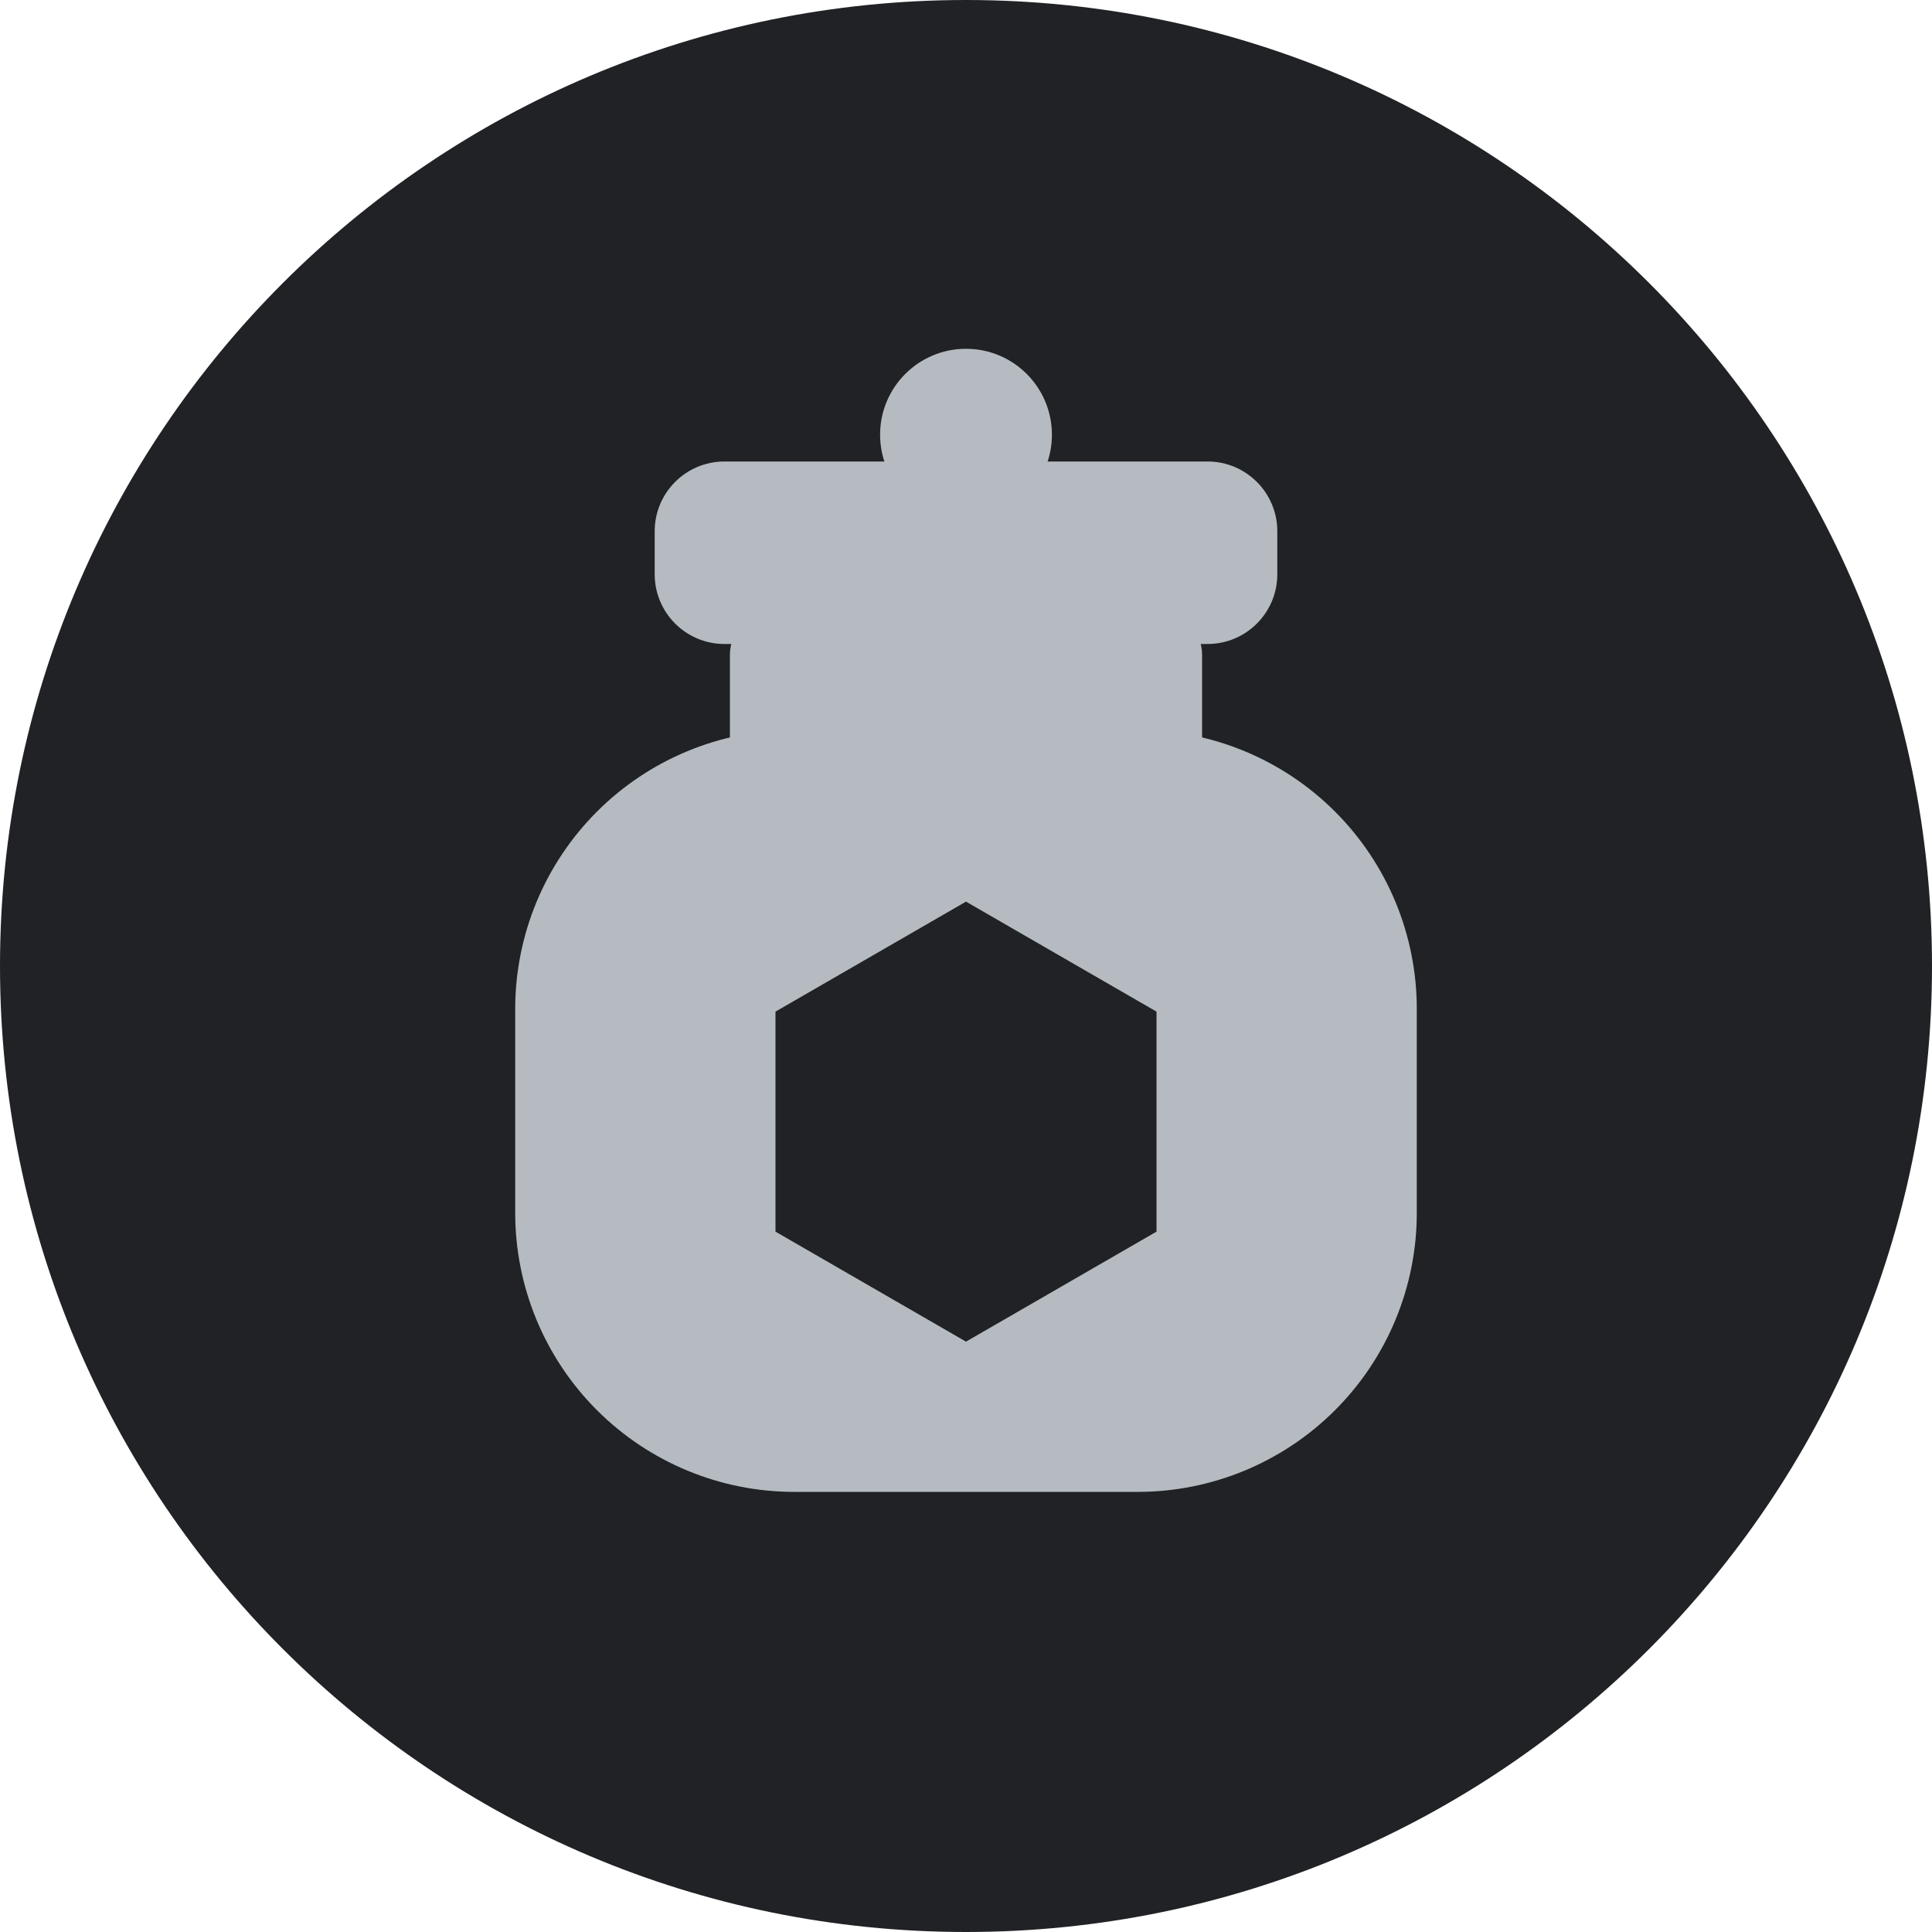
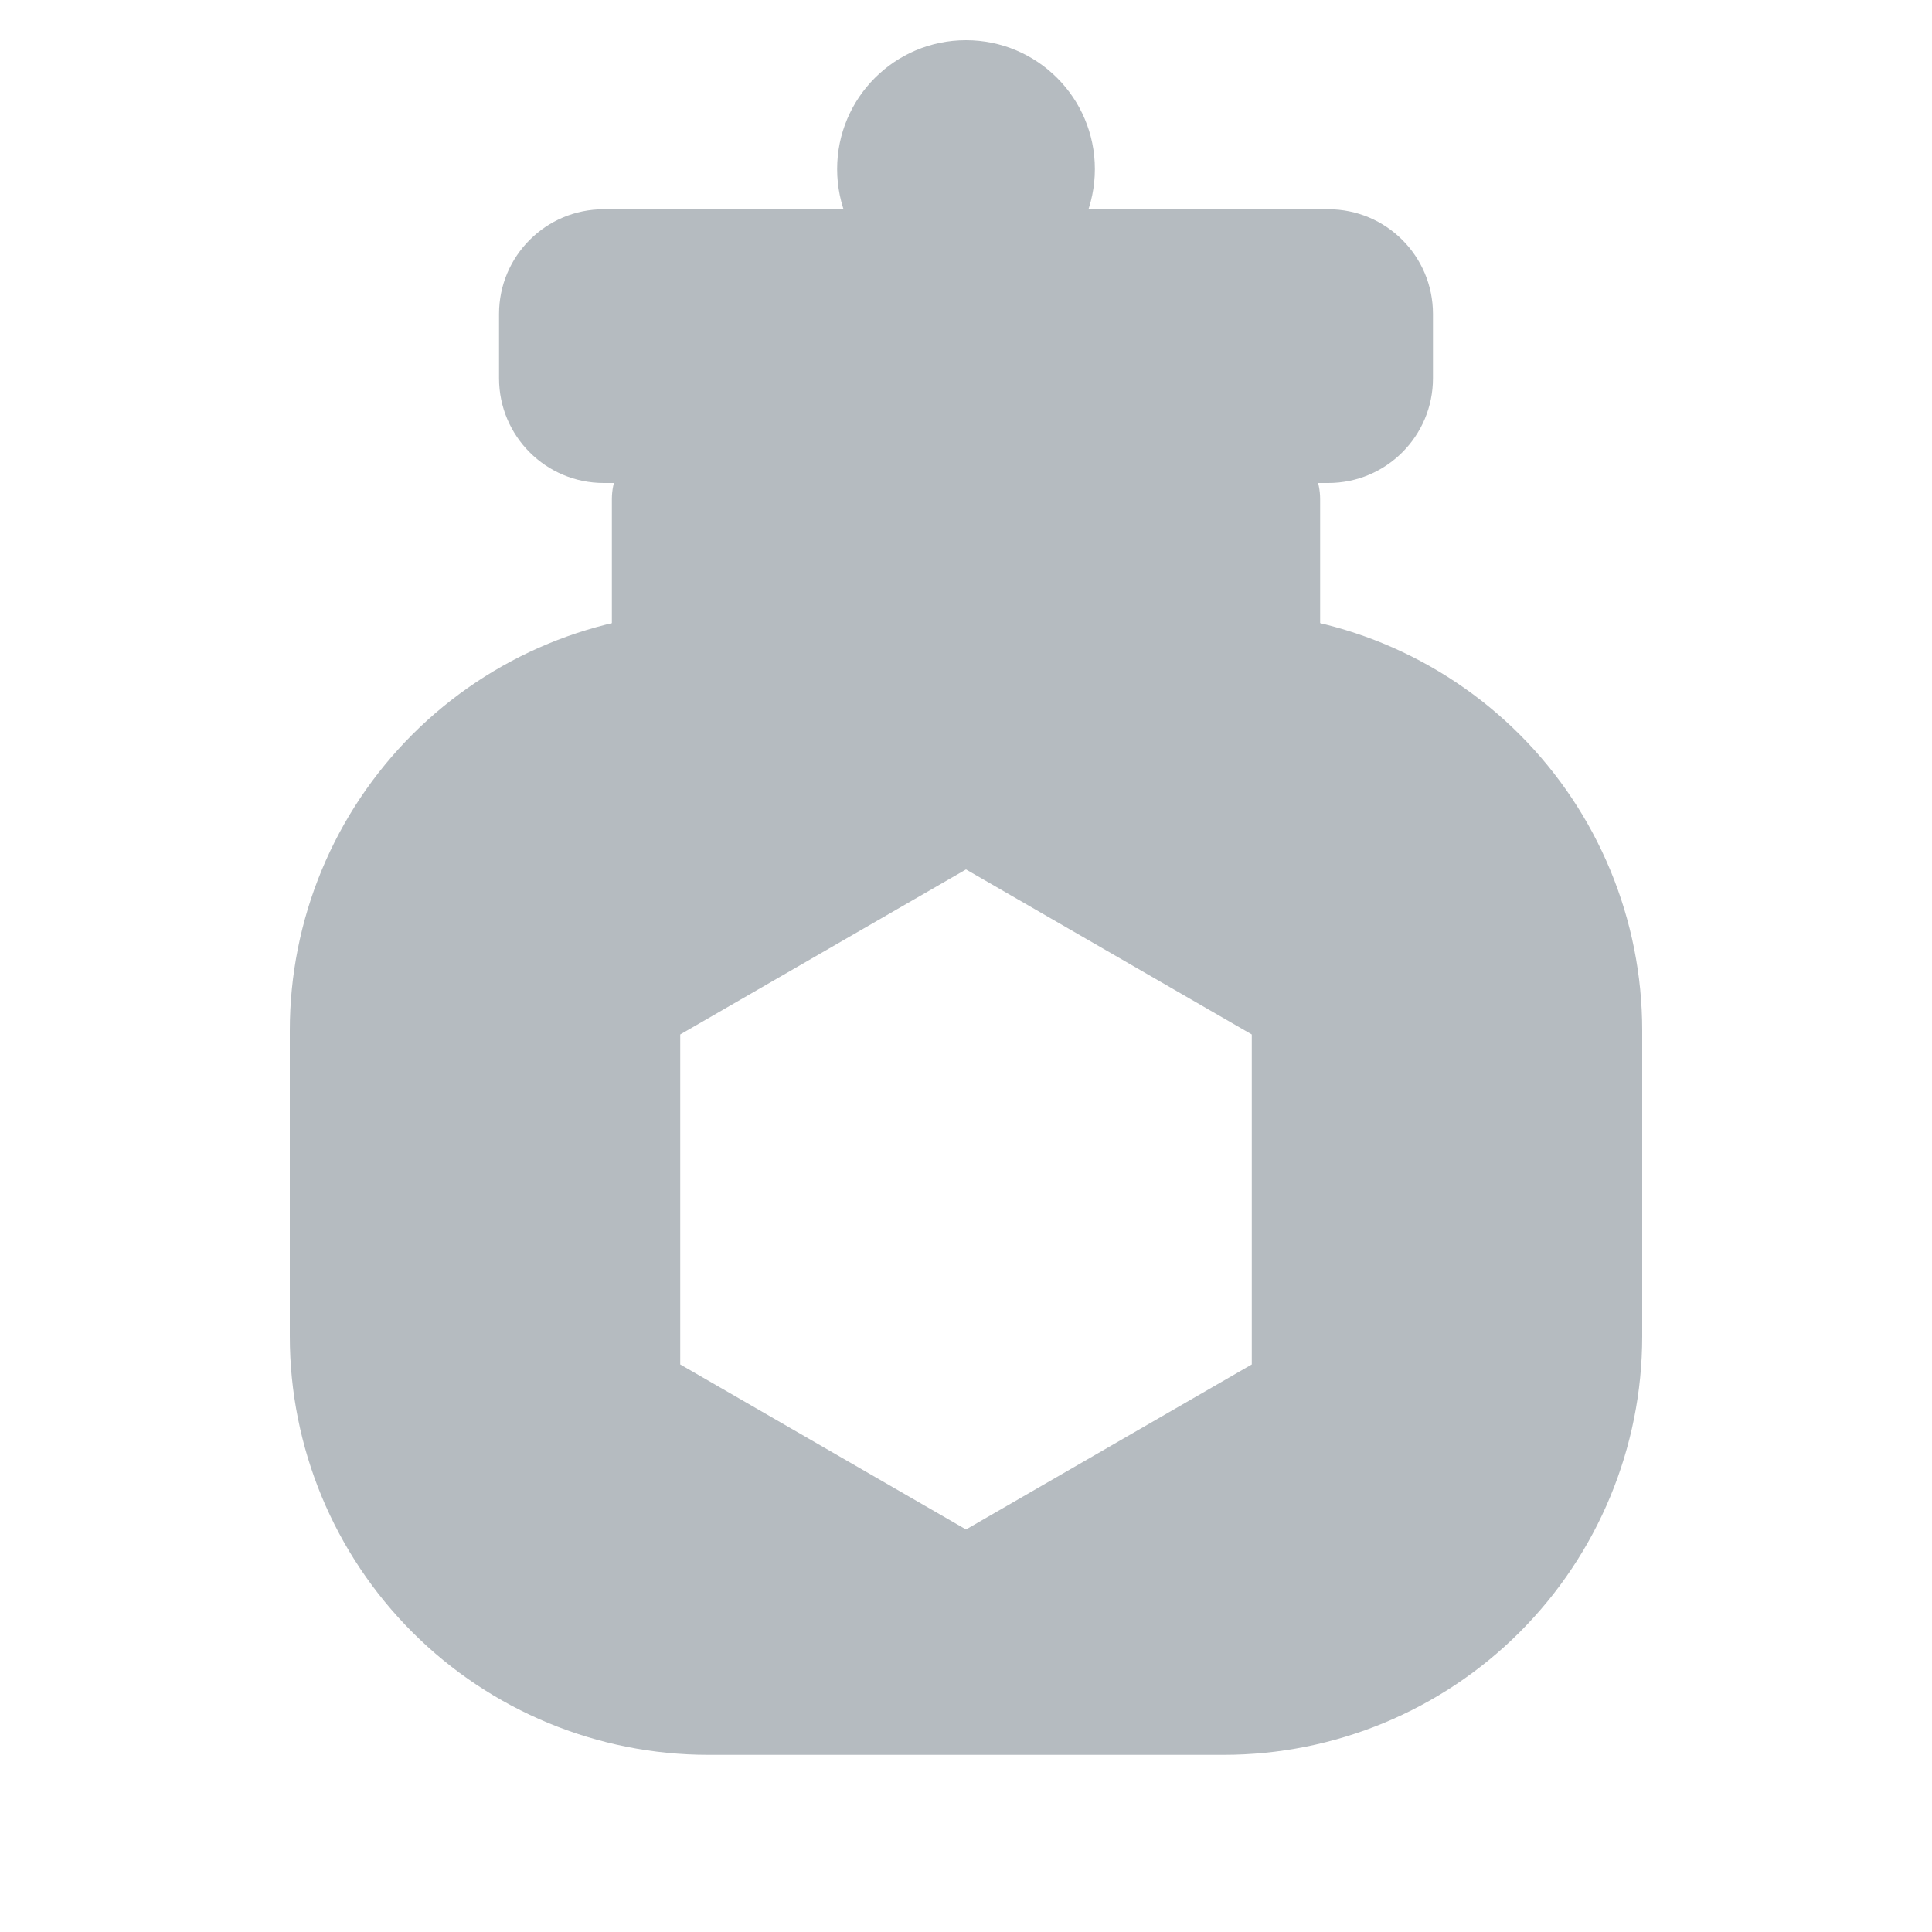
- <svg xmlns="http://www.w3.org/2000/svg" width="600" height="600" viewBox="0 0 600 600" fill="none">
-   <circle cx="300" cy="300" r="300" fill="#202225" />
+ <svg xmlns="http://www.w3.org/2000/svg" width="400" height="400" viewBox="100 100 400 400" fill="none">
  <path d="M375.01 143.32H224.99C213.022 143.32 203.32 153.023 203.32 164.992V178.328C203.32 190.297 213.022 200 224.99 200H375.01C386.978 200 396.68 190.297 396.68 178.328V164.992C396.68 153.023 386.978 143.32 375.01 143.32Z" fill="#B5BBC0" />
  <path d="M359.989 190H240.011C232.649 190 226.68 195.968 226.68 203.331V239.989C226.68 247.352 232.649 253.32 240.011 253.32H359.989C367.352 253.32 373.32 247.352 373.32 239.989V203.331C373.32 195.968 367.352 190 359.989 190Z" fill="#B5BBC0" />
  <path d="M300 161.68C314.735 161.68 326.68 149.735 326.68 135C326.68 120.265 314.735 108.32 300 108.32C285.265 108.32 273.32 120.265 273.32 135C273.32 149.735 285.265 161.68 300 161.68Z" fill="#B5BBC0" />
  <path fill-rule="evenodd" clip-rule="evenodd" d="M246.667 226.68H353.333C364.715 226.68 375.984 228.922 386.499 233.277C397.014 237.631 406.568 244.015 414.616 252.061C422.664 260.108 429.047 269.661 433.403 280.175C437.758 290.689 440 301.957 440 313.337V376.663C440 399.646 430.869 421.688 414.616 437.939C398.363 454.19 376.319 463.32 353.333 463.32H246.667C223.681 463.32 201.637 454.19 185.384 437.939C169.131 421.688 160 399.646 160 376.663V313.337C160 301.957 162.242 290.689 166.597 280.175C170.953 269.661 177.336 260.108 185.384 252.061C201.637 235.81 223.681 226.68 246.667 226.68ZM359.167 382.496L300 416.659L240.833 382.496V314.17L300 280.008L359.167 314.17V382.496Z" fill="#B5BBC0" />
</svg>
